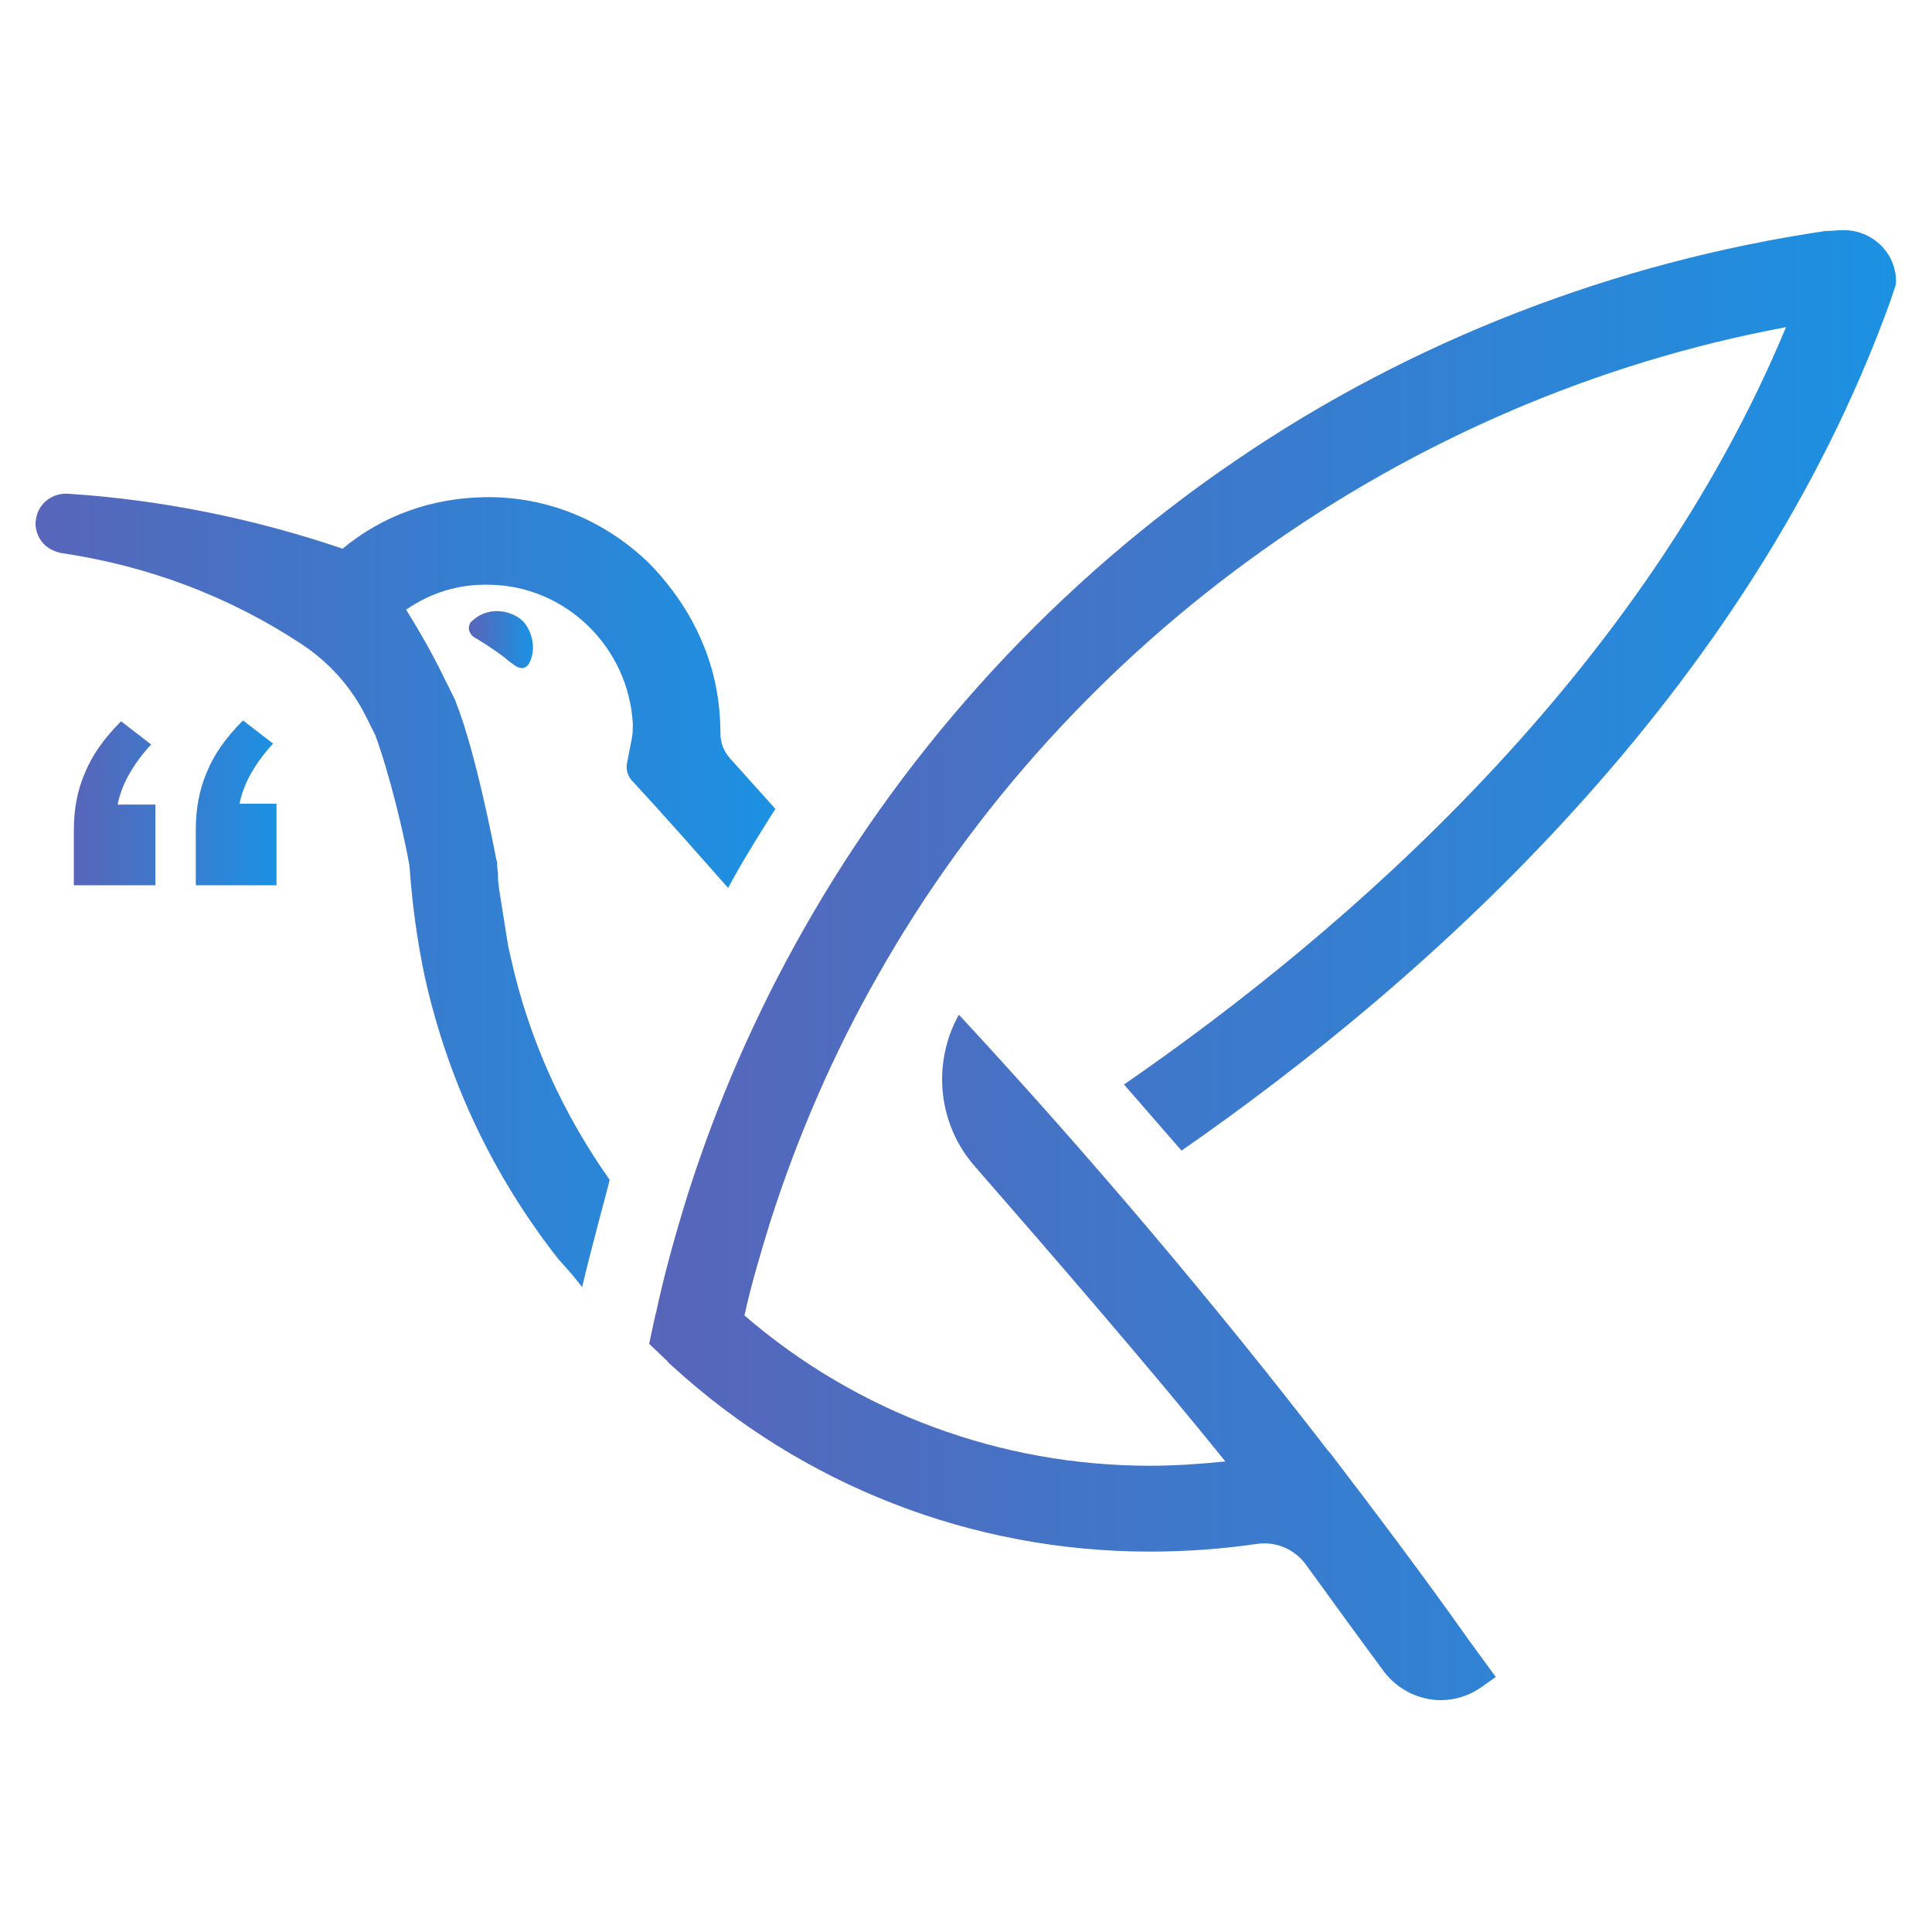
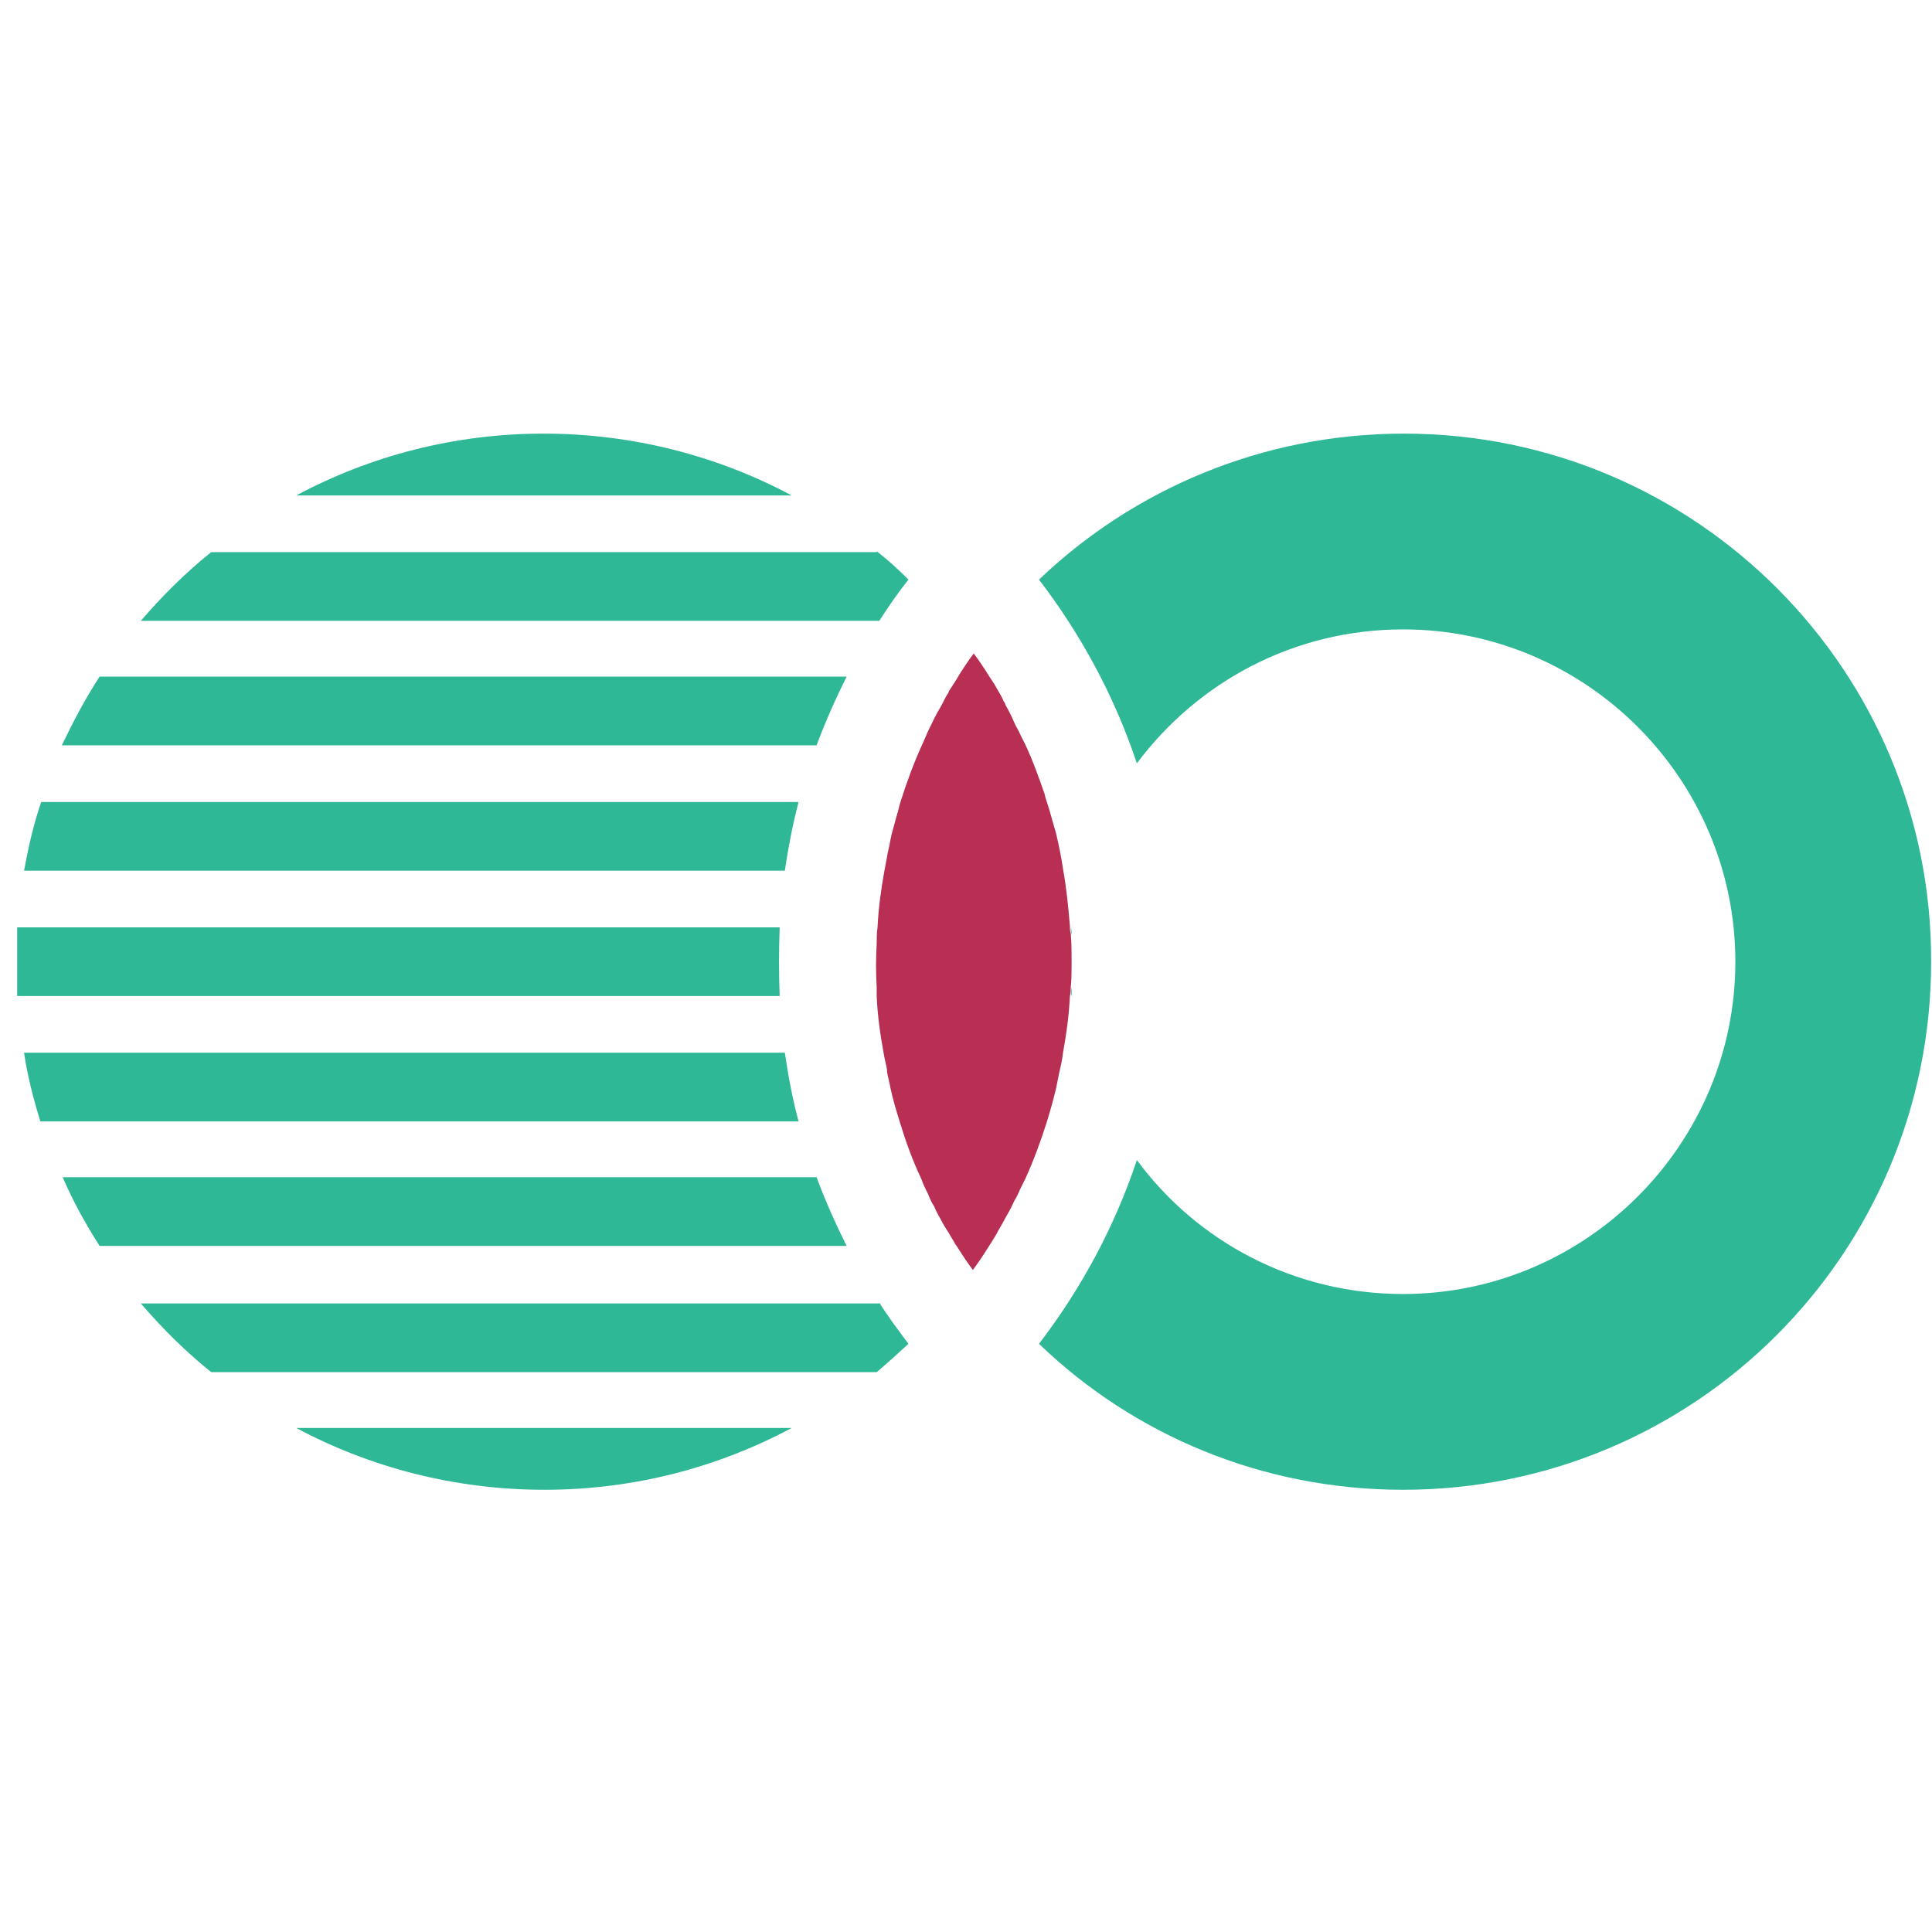
<svg xmlns="http://www.w3.org/2000/svg" version="1.1" id="Layer_1" x="0px" y="0px" viewBox="0 0 225 225" style="enable-background:new 0 0 225 225;" xml:space="preserve">
  <style type="text/css">
- 	.st0{fill:url(#SVGID_1_);}
- 	.st1{fill:url(#SVGID_00000044174758071334328940000016485959775723517602_);}
- 	.st2{fill:url(#SVGID_00000098187629456539244490000001572543322518472339_);}
- 	.st3{fill:url(#SVGID_00000015327213221409938950000011910809518129996217_);}
- 	.st4{fill:url(#SVGID_00000178883589622528677000000002819449320683065767_);}
- 	.st5{fill:url(#SVGID_00000034080674172174606710000013230443652383869882_);}
+ 	.st0{fill:#2FB895;}
+ 	.st1{fill:#B82F53;}
</style>
  <g>
    <g>
-       <g>
-         <g>
-           <g>
-             <linearGradient id="SVGID_1_" gradientUnits="userSpaceOnUse" x1="157.829" y1="56.984" x2="158.868" y2="56.984">
-               <stop offset="0" style="stop-color:#5865B9" />
-               <stop offset="1" style="stop-color:#1C91E2" />
-             </linearGradient>
-             <path class="st0" d="M158.8,56.7c-0.3,0.2-0.7,0.4-1,0.6C158.2,57.1,158.5,56.9,158.8,56.7C158.9,56.7,158.8,56.7,158.8,56.7z" />
-             <linearGradient id="SVGID_00000041980408794140846940000014279829278387372198_" gradientUnits="userSpaceOnUse" x1="75.583" y1="112.5" x2="220.854" y2="112.5">
-               <stop offset="0" style="stop-color:#5865B9" />
-               <stop offset="1" style="stop-color:#1C91E2" />
-             </linearGradient>
-             <path style="fill:url(#SVGID_00000041980408794140846940000014279829278387372198_);" d="M220.8,33.1L220.8,33.1l-0.1,0.3       c-0.2,0.6-0.4,1.2-0.6,1.8c-16.5,45.6-53.7,78.8-82.5,98.8l-6.7-7.7c26.1-18,60.3-47.8,77.1-88.2       c-44.1,8.2-83.5,36.2-105.7,75.4c-5.2,9.1-9.4,18.8-12.6,28.8c-1.1,3.6-2.2,7.2-3,10.9c13.1,11.3,29.8,17.5,47.2,17.5       c2.9,0,5.9-0.2,8.8-0.5c-8.1-10.1-20.3-24.2-29.2-34.4c-4.2-4.8-5-11.8-1.9-17.5c0,0,0-0.1,0.1-0.1c15,16.2,29.5,33.3,43,50.8       l0,0c0.1,0.1,0.1,0.1,0.2,0.2c5.5,7.2,11,14.5,16.3,22l3,4.1l-1.7,1.2c-1.4,1-3.1,1.5-4.7,1.5c-2.5,0-5-1.2-6.6-3.3       c-2.6-3.5-6.3-8.6-9.2-12.6c-1.3-1.7-3.4-2.6-5.6-2.3c-4.1,0.6-8.3,0.9-12.5,0.9c-20.7,0-40.4-7.7-55.6-21.6       c-0.2-0.2-0.5-0.4-0.6-0.6l-2.1-2l0.6-2.8c0.1-0.3,0.1-0.6,0.2-0.8c1-4.7,2.3-9.3,3.7-13.8c3.4-10.7,7.9-21,13.4-30.7       c12.3-21.8,29.8-40.8,50.6-54.9c20.4-13.9,44.1-23,68.5-26.6l0.2,0l1.7-0.1C218.1,26.7,221,29.6,220.8,33.1z" />
-           </g>
-           <g>
-             <linearGradient id="SVGID_00000080198386128092025880000000769319353316540068_" gradientUnits="userSpaceOnUse" x1="54.916" y1="74.518" x2="61.601" y2="74.518">
-               <stop offset="0" style="stop-color:#5865B9" />
-               <stop offset="1" style="stop-color:#1C91E2" />
-             </linearGradient>
-             <path style="fill:url(#SVGID_00000080198386128092025880000000769319353316540068_);" d="M59,76.4c0.4,0.3,0.9,0.6,1.3,1       c0.3,0.2,0.7,0.1,0.9-0.2c0.6-1.1,0.7-2.5-0.2-3.9c-0.3-0.5-0.6-0.8-1.1-1.1c-1.8-1-3.6-0.6-4.7,0.5c-0.4,0.4-0.3,1.1,0.2,1.4       C56.5,74.7,57.8,75.5,59,76.4z" />
-             <linearGradient id="SVGID_00000129175023501931200360000009394428549014364557_" gradientUnits="userSpaceOnUse" x1="54.551" y1="74.521" x2="61.964" y2="74.521">
-               <stop offset="0" style="stop-color:#5865B9" />
-               <stop offset="1" style="stop-color:#1C91E2" />
-             </linearGradient>
-             <path style="fill:url(#SVGID_00000129175023501931200360000009394428549014364557_);" d="M60.7,77.8c-0.2,0-0.4-0.1-0.6-0.2       c-0.4-0.3-0.9-0.6-1.3-1l0,0c-1.2-0.9-2.4-1.7-3.6-2.4c-0.3-0.2-0.5-0.5-0.6-0.9c0-0.4,0.1-0.8,0.4-1c1.4-1.3,3.4-1.5,5.2-0.5       c0.5,0.3,0.9,0.7,1.2,1.2c0.8,1.4,0.9,3,0.2,4.3c-0.1,0.2-0.4,0.4-0.6,0.5C60.8,77.8,60.7,77.8,60.7,77.8z M59.2,76.1       c0.4,0.3,0.9,0.6,1.3,1c0,0,0.1,0.1,0.2,0c0,0,0.1,0,0.1-0.1c0.6-1.1,0.5-2.4-0.1-3.6c-0.2-0.4-0.6-0.7-1-0.9       c-1.8-1-3.4-0.4-4.3,0.4c-0.1,0.1-0.2,0.3-0.2,0.4c0,0.2,0.1,0.3,0.2,0.4C56.8,74.4,58,75.2,59.2,76.1L59.2,76.1z" />
-           </g>
-         </g>
-       </g>
-       <g>
-         <linearGradient id="SVGID_00000070097662167227204150000007446820455993179550_" gradientUnits="userSpaceOnUse" x1="8.625" y1="93.574" x2="32.156" y2="93.574">
-           <stop offset="0" style="stop-color:#5865B9" />
-           <stop offset="1" style="stop-color:#1C91E2" />
-         </linearGradient>
-         <path style="fill:url(#SVGID_00000070097662167227204150000007446820455993179550_);" d="M18.1,93.7v9.4H8.6v-6.4     C8.6,94.3,9,92,9.9,90c0.8-2,2.2-4,4.2-6l3.5,2.7c-2.3,2.5-3.5,4.9-3.9,7H18.1z M32.2,93.7v9.4h-9.4v-6.4c0-2.5,0.4-4.7,1.3-6.8     c0.8-2,2.2-4,4.2-6l3.5,2.7c-2.3,2.5-3.5,4.9-3.9,7H32.2z" />
-       </g>
+       <path class="st0" d="M163.5,50.5c-16.5,0-31.5,6.5-42.5,17c4.9,6.4,8.8,13.6,11.4,21.4c7.1-9.5,18.3-15.6,31-15.6    c21.3,0,38.7,17.4,38.7,38.7c0,21.3-17.4,38.7-38.7,38.7c-12.7,0-24-6.1-31-15.6c-2.6,7.8-6.5,15-11.4,21.4c11,10.6,26,17,42.4,17    c34,0,61.5-27.5,61.5-61.5C225,78.1,197.5,50.5,163.5,50.5z" />
    </g>
-     <linearGradient id="SVGID_00000084507864552109584310000007954911828381066652_" gradientUnits="userSpaceOnUse" x1="4.146" y1="103.729" x2="90.498" y2="103.729">
-       <stop offset="0" style="stop-color:#5865B9" />
-       <stop offset="1" style="stop-color:#1C91E2" />
-     </linearGradient>
-     <path style="fill:url(#SVGID_00000084507864552109584310000007954911828381066652_);" d="M66.6,148.4l1.2,1.5   c0.9-4,3.2-12.3,3.2-12.5c-5.5-7.8-9.4-16.4-11.5-25.8c-0.1-0.5-0.2-0.9-0.3-1.3l-1.1-6.9c0-0.4-0.1-0.7-0.1-1l0-0.5   c0-0.4-0.1-0.8-0.1-1.2c0-0.1,0-0.2,0-0.3l-0.1-0.3c-0.4-2.1-2.5-12.8-4.7-18.3l-0.1-0.3l-1.3-2.6c-1.3-2.7-2.8-5.3-4.4-7.9   c2.9-2,6.2-3,9.7-2.9c8.8,0.1,16.2,7.2,16.7,16.2c0,0.5,0,1-0.1,1.6l-0.6,3.1c-0.1,0.6,0.1,1.3,0.5,1.8l0,0   c3.7,4,7.4,8.2,11.2,12.5l0.1,0.1c0.2-0.4,0.4-0.7,0.6-1.1c1.5-2.7,3.2-5.4,4.9-8.1l-5.3-5.9c-0.7-0.8-1.1-1.8-1.1-2.9l0,0   c0-3.7-0.7-7.4-2.2-10.8c-1.4-3.3-3.5-6.3-6-8.9c-5.2-5.1-12-7.9-19.2-7.8c-6.2,0.1-11.9,2.1-16.6,6c-10.3-3.5-21.1-5.7-32-6.4   c-1.8-0.1-3.4,1.1-3.7,2.9C4,61.3,4.3,62.3,4.8,63c0.6,0.8,1.4,1.2,2.3,1.4c10.1,1.5,19.5,5,28,10.6c3.2,2.1,5.8,5,7.5,8.4l1.1,2.2   c1.7,4.6,3.4,11.8,4,15.3l0,0.1c0.3,4.3,0.9,8.7,1.8,12.9c2.7,12,7.9,23,15.5,32.7L66.6,148.4z" />
+     <g>
+       <path class="st1" d="M124.8,112c0,1,0,2-0.1,3c0,0.3,0,0.7-0.1,1c-0.1,2.2-0.4,4.4-0.8,6.6c-0.1,0.9-0.3,1.7-0.5,2.6    c-0.1,0.5-0.2,1-0.3,1.5c-0.3,1.3-0.7,2.7-1.1,4h0c-0.7,2.2-1.5,4.4-2.5,6.6c-0.2,0.4-0.4,0.8-0.6,1.2c-0.2,0.5-0.4,0.9-0.7,1.4    c-0.3,0.7-0.7,1.4-1.1,2.1c-0.3,0.6-0.7,1.2-1,1.8c-0.3,0.5-0.6,1-1,1.6h0c-0.5,0.8-1.1,1.7-1.7,2.5c-0.6-0.8-1.2-1.7-1.7-2.5h0    c-0.1-0.2-0.3-0.4-0.4-0.6c-0.2-0.4-0.5-0.8-0.7-1.2c-0.4-0.6-0.7-1.1-1-1.7c-0.3-0.5-0.5-0.9-0.7-1.4c-0.3-0.4-0.5-0.9-0.7-1.4    c-0.3-0.6-0.6-1.2-0.8-1.8c-1-2.1-1.8-4.3-2.5-6.6c-0.4-1.3-0.8-2.6-1.1-4c-0.1-0.6-0.3-1.3-0.4-1.9c0,0,0-0.1,0-0.2    c-0.1-0.7-0.3-1.3-0.4-2h0c-0.4-2.2-0.7-4.3-0.8-6.6l0-0.5c0-0.2,0-0.4,0-0.5c-0.1-1.7-0.1-3.4,0-5.1c0-0.6,0-1.3,0.1-1.9    c0.1-2.2,0.4-4.4,0.8-6.6c0.1-0.5,0.2-1.1,0.3-1.6c0.1-0.7,0.3-1.3,0.4-2c0-0.1,0.1-0.3,0.1-0.5c0.2-0.7,0.4-1.5,0.6-2.2    c0.2-0.6,0.3-1.2,0.5-1.8c0.7-2.2,1.5-4.4,2.5-6.6c0.3-0.6,0.5-1.2,0.8-1.8c0.4-0.8,0.8-1.7,1.3-2.5c0.3-0.5,0.5-1,0.8-1.5    c0.1-0.1,0.2-0.3,0.2-0.4c0.4-0.6,0.8-1.2,1.2-1.9c0.5-0.8,1.1-1.7,1.7-2.5c0.6,0.8,1.2,1.7,1.7,2.5h0c0.3,0.5,0.7,1,1,1.6    c0.3,0.5,0.6,1,0.8,1.5c0.1,0.1,0.2,0.3,0.2,0.4c0.4,0.7,0.7,1.3,1,2c0.2,0.5,0.5,0.9,0.7,1.4c0.2,0.4,0.4,0.8,0.6,1.2    c0.9,1.9,1.6,3.9,2.3,5.9v0c0,0,0,0.1,0,0.1c0.2,0.7,0.5,1.5,0.7,2.3c0.2,0.7,0.4,1.4,0.6,2.1c0.3,1.3,0.6,2.7,0.8,4.1    c0.4,2.2,0.6,4.3,0.8,6.6c0,0.3,0,0.6,0.1,0.9C124.8,109.9,124.8,111,124.8,112z" />
+     </g>
+     <g>
+       <path class="st0" d="M92.2,57.7H34.5c8.6-4.6,18.4-7.2,28.8-7.2S83.6,53.1,92.2,57.7z" />
+     </g>
+     <g>
+       <path class="st0" d="M102.1,64.2c1.3,1,2.5,2.1,3.7,3.3c-1.2,1.5-2.3,3.1-3.4,4.8h-86c2.5-2.9,5.2-5.6,8.2-8H102.1z" />
+     </g>
+     <g>
+       <path class="st0" d="M11.6,78.8h87c-1.3,2.6-2.5,5.3-3.5,8H7.2C8.5,84.1,9.9,81.4,11.6,78.8z" />
+     </g>
+     <g>
+       <path class="st0" d="M2.8,101.4c0.5-2.7,1.1-5.4,2-8H93c-0.7,2.7-1.2,5.3-1.6,8H2.8L2.8,101.4z" />
+     </g>
+     <g>
+       <path class="st0" d="M103.2,99.9c-0.1,0.5-0.2,1.1-0.3,1.6h0C103,100.9,103.1,100.4,103.2,99.9z" />
+     </g>
+     <g>
+       <path class="st0" d="M34.5,166.3h57.7c-8.6,4.6-18.4,7.2-28.8,7.2S43.1,170.9,34.5,166.3z" />
+     </g>
+     <g>
+       <path class="st0" d="M102.4,151.7c1,1.6,2.2,3.2,3.4,4.8c-1.2,1.1-2.4,2.2-3.7,3.3H24.6c-3-2.4-5.7-5.1-8.2-8H102.4z" />
+     </g>
+     <g>
+       <path class="st0" d="M95.1,137.1c1,2.7,2.2,5.4,3.5,8H11.6c-1.6-2.5-3.1-5.2-4.3-8H95.1z" />
+     </g>
+     <g>
+       <path class="st0" d="M2.8,122.6h88.6c0.4,2.7,0.9,5.4,1.6,8H4.7C3.9,128,3.2,125.3,2.8,122.6L2.8,122.6z" />
+     </g>
+     <g>
+       <path class="st0" d="M2,108h88.8c-0.1,2.7-0.1,5.4,0,8H2V108z" />
+     </g>
+     <g>
+       <path class="st0" d="M102.2,116L102.2,116c0-0.2,0-0.4,0-0.5L102.2,116z" />
+     </g>
+     <g>
+       <path class="st0" d="M124.8,115c0,0.3,0,0.7,0,1h0C124.7,115.7,124.7,115.4,124.8,115z" />
+     </g>
+     <g>
+       <path class="st0" d="M124.8,108.9c0-0.3,0-0.6-0.1-0.9h0C124.7,108.3,124.7,108.6,124.8,108.9z" />
+     </g>
  </g>
</svg>
